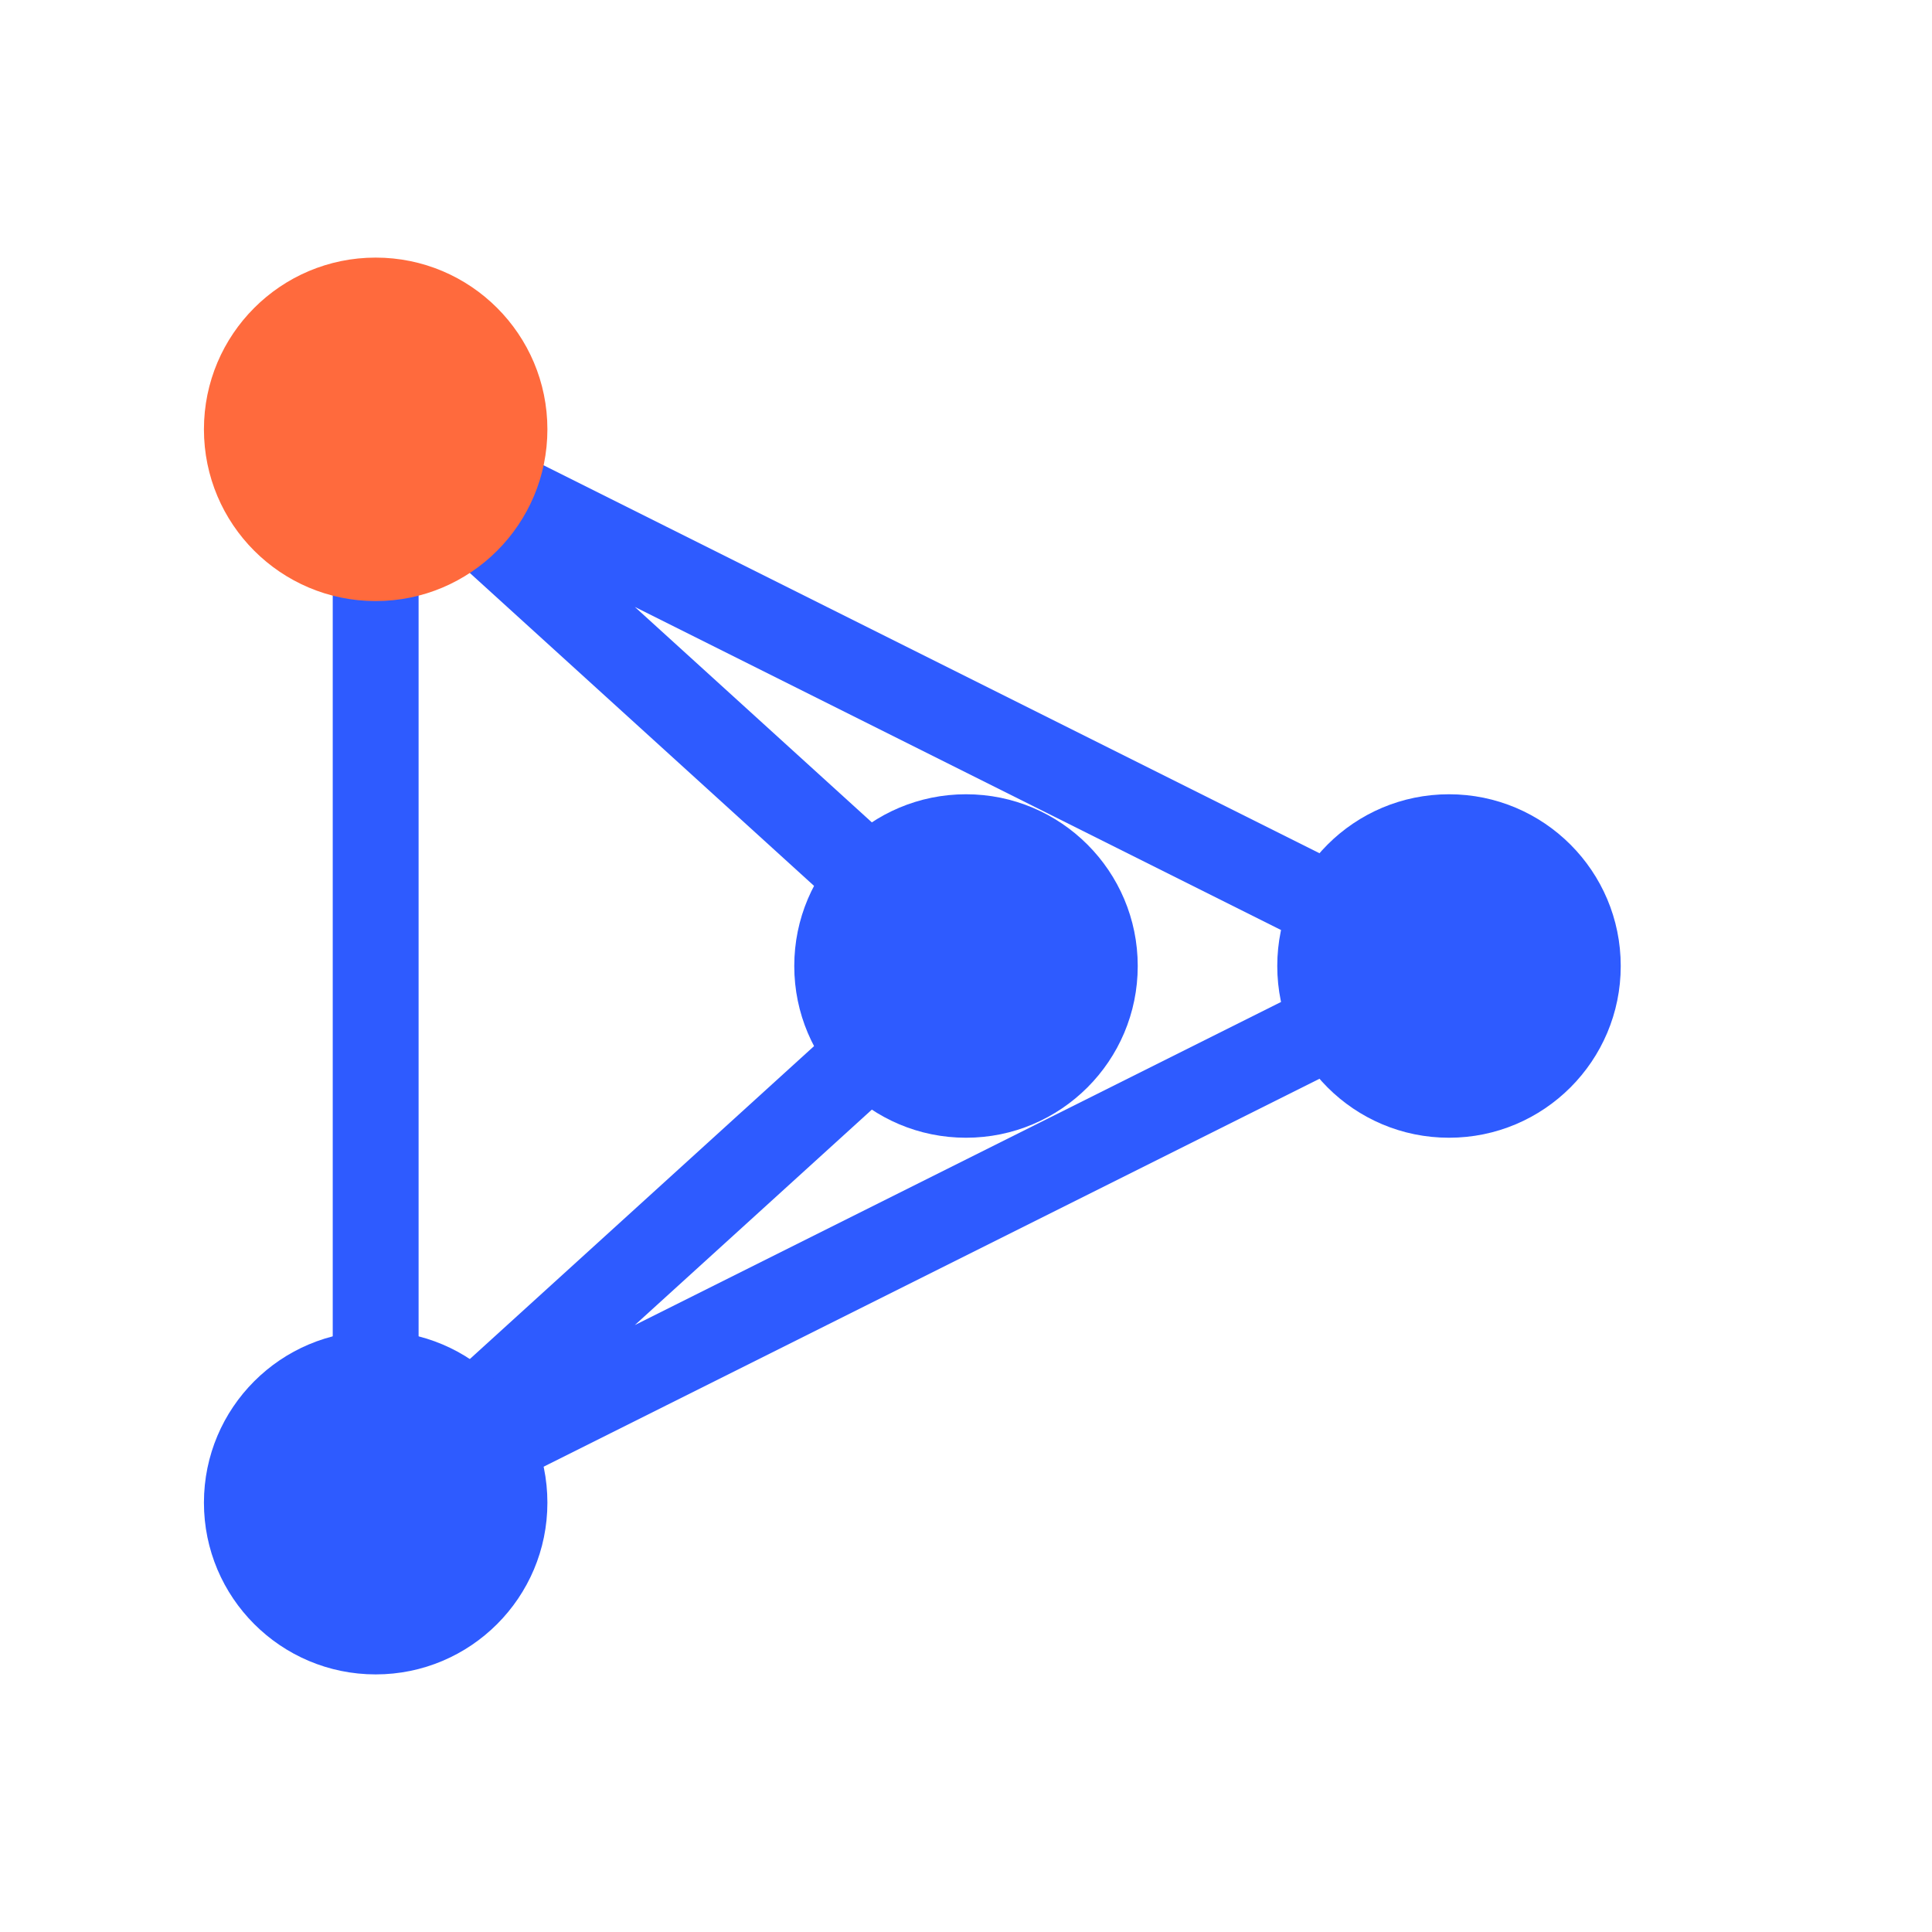
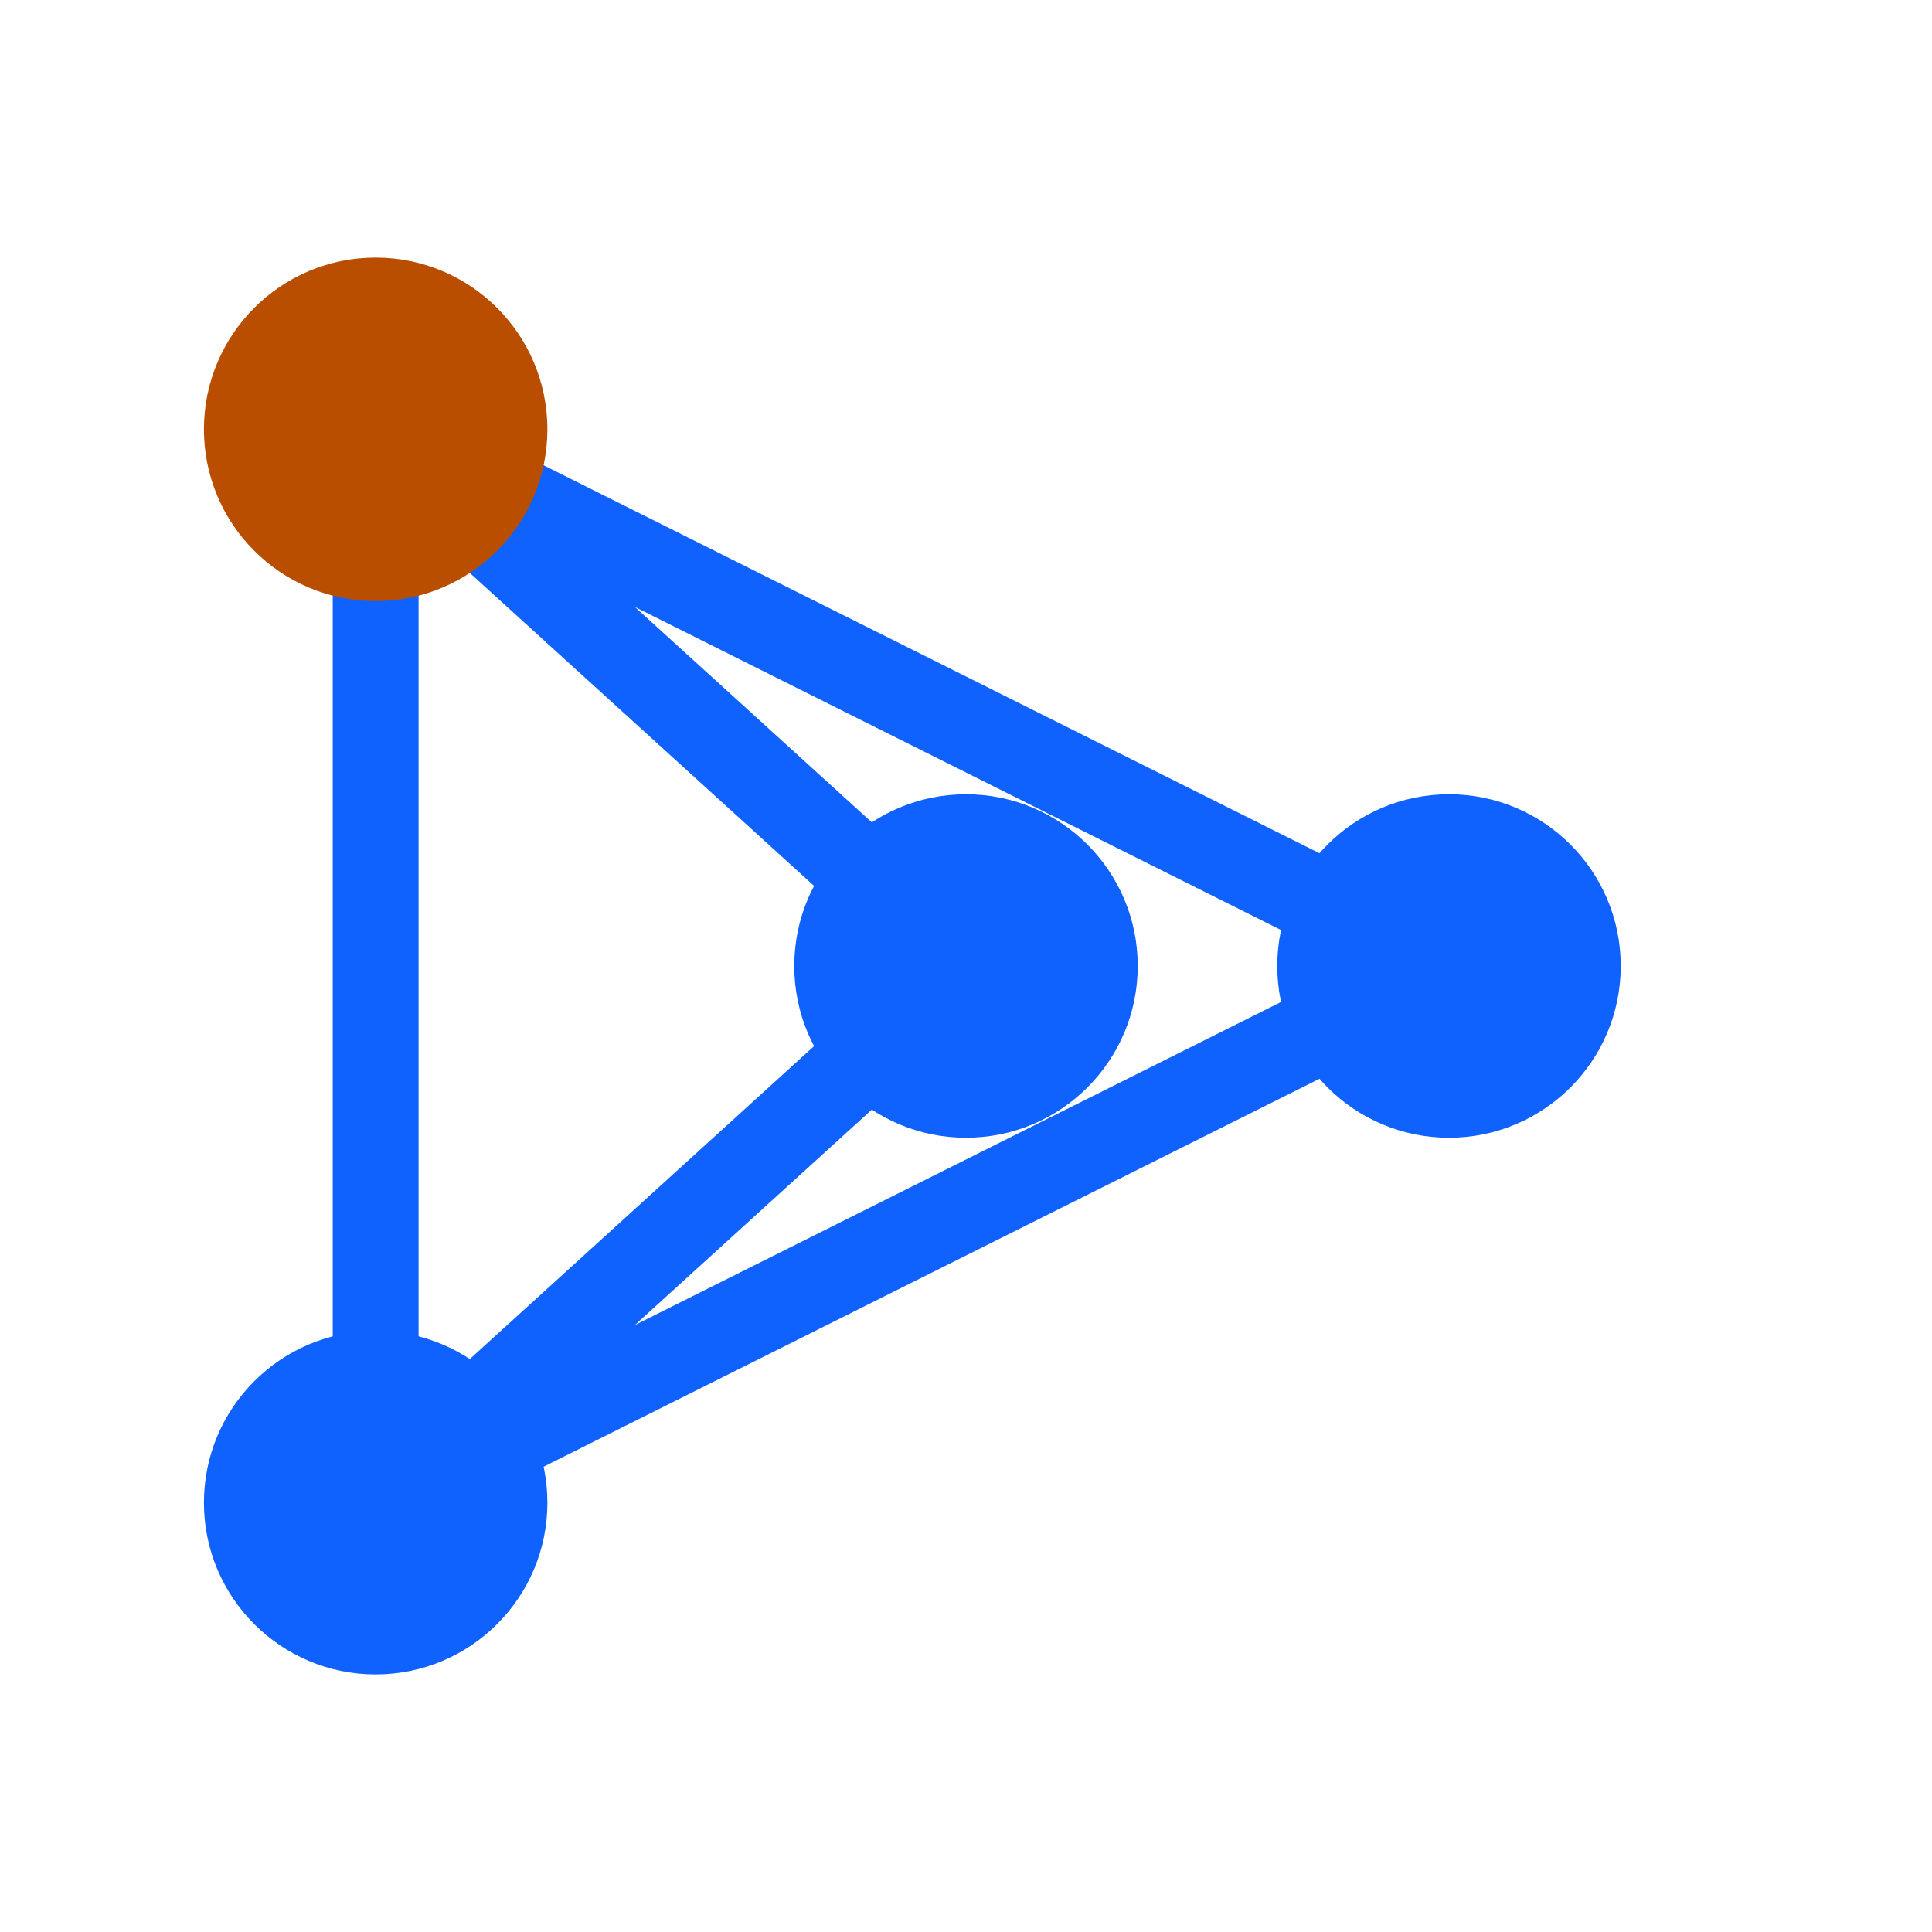
<svg xmlns="http://www.w3.org/2000/svg" viewBox="0 0 36 36" width="36" height="36">
-   <path d="M7 8L27 18 7 28 7 8M7 8L18 18 7 28" fill="none" stroke="#2E5BFF" stroke-width="1.6" />
-   <circle cx="7" cy="8" r="3.2" fill="#FF6A3D" />
-   <circle cx="27" cy="18" r="3.2" fill="#2E5BFF" />
-   <circle cx="7" cy="28" r="3.2" fill="#2E5BFF" />
-   <circle cx="18" cy="18" r="3.2" fill="#2E5BFF" />
+   <path d="M7 8L27 18 7 28 7 8M7 8L18 18 7 28" fill="none" stroke="#0F62FE" stroke-width="1.6" />
+   <circle cx="7" cy="8" r="3.2" fill="#BA4E00" />
+   <circle cx="27" cy="18" r="3.2" fill="#0F62FE" />
+   <circle cx="7" cy="28" r="3.2" fill="#0F62FE" />
+   <circle cx="18" cy="18" r="3.2" fill="#0F62FE" />
</svg>
